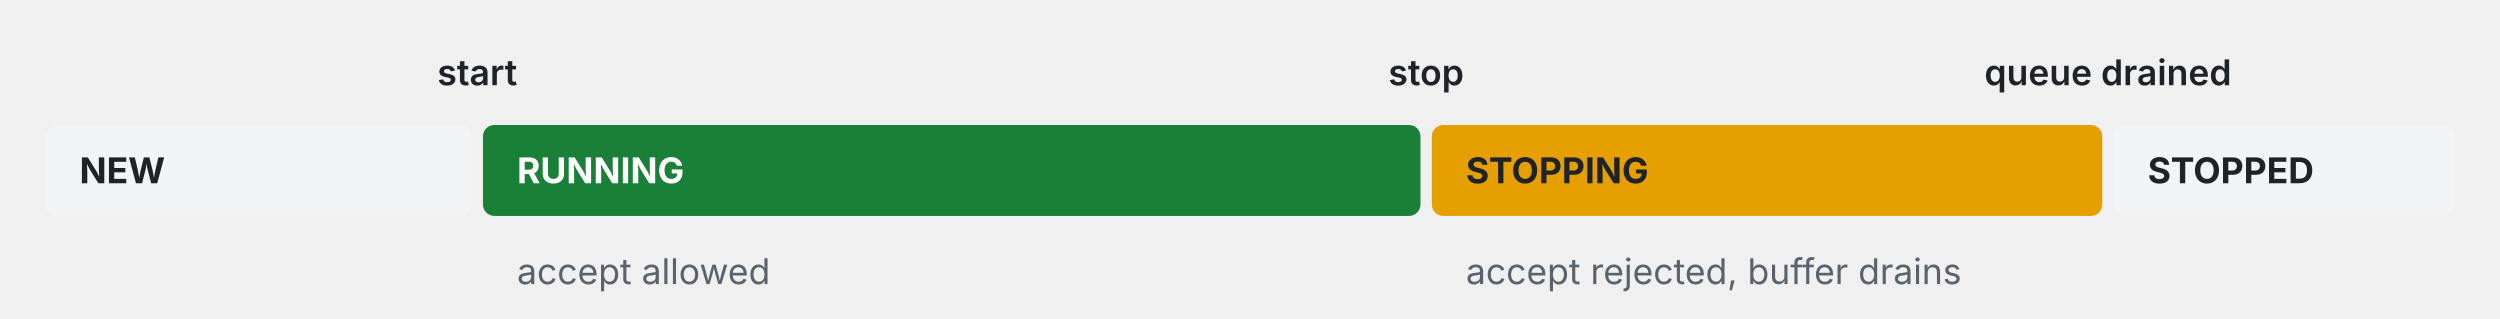
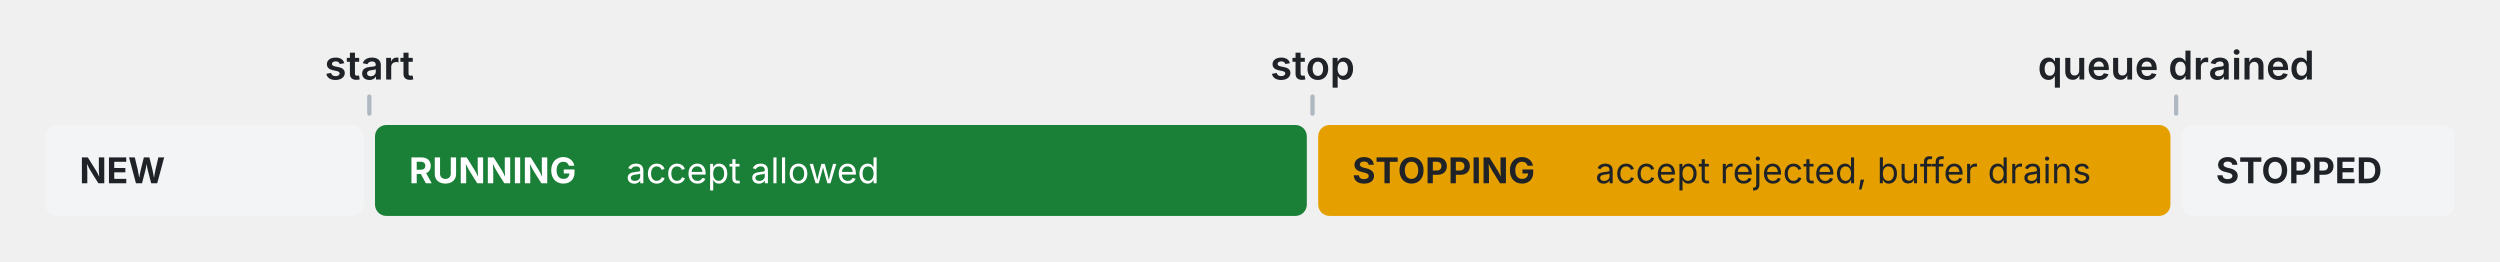
- <svg xmlns="http://www.w3.org/2000/svg" viewBox="0 0 880 112" width="880" height="112" role="img">
-   <rect x="16.0" y="44.0" width="150.0" height="32.0" rx="4" fill="#F2F4F6" />
+ <svg xmlns="http://www.w3.org/2000/svg" viewBox="0 0 880 92" width="880" height="92" role="img">
+   <rect x="16.0" y="44.0" width="112.0" height="32.0" rx="4" fill="#F2F4F6" />
  <text x="28.0" y="64.5" font-family="-apple-system, BlinkMacSystemFont, 'Segoe UI', Inter, Helvetica, Arial, sans-serif" font-size="12.5" font-weight="650" fill="#1F2328" text-anchor="start">NEW</text>
-   <rect x="170.0" y="44.0" width="330.0" height="32.0" rx="4" fill="#1A7F37" />
-   <text x="182.0" y="64.5" font-family="-apple-system, BlinkMacSystemFont, 'Segoe UI', Inter, Helvetica, Arial, sans-serif" font-size="12.5" font-weight="650" fill="#FFFFFF" text-anchor="start">RUNNING</text>
-   <text x="182.0" y="100.0" font-family="-apple-system, BlinkMacSystemFont, 'Segoe UI', Inter, Helvetica, Arial, sans-serif" font-size="12.5" font-weight="400" fill="#59636E" text-anchor="start">accept allowed</text>
-   <rect x="504.0" y="44.0" width="236.0" height="32.0" rx="4" fill="#E5A000" />
-   <text x="516.0" y="64.5" font-family="-apple-system, BlinkMacSystemFont, 'Segoe UI', Inter, Helvetica, Arial, sans-serif" font-size="12.5" font-weight="650" fill="#1F2328" text-anchor="start">STOPPING</text>
-   <text x="516.0" y="100.0" font-family="-apple-system, BlinkMacSystemFont, 'Segoe UI', Inter, Helvetica, Arial, sans-serif" font-size="12.5" font-weight="400" fill="#59636E" text-anchor="start">accept rejected, buffer drains</text>
-   <rect x="744.0" y="44.0" width="120.0" height="32.0" rx="4" fill="#F2F4F6" />
-   <text x="756.0" y="64.5" font-family="-apple-system, BlinkMacSystemFont, 'Segoe UI', Inter, Helvetica, Arial, sans-serif" font-size="12.5" font-weight="650" fill="#1F2328" text-anchor="start">STOPPED</text>
-   <text x="168.0" y="30.0" font-family="-apple-system, BlinkMacSystemFont, 'Segoe UI', Inter, Helvetica, Arial, sans-serif" font-size="12.5" font-weight="600" fill="#1F2328" text-anchor="middle">start</text>
-   <text x="502.0" y="30.0" font-family="-apple-system, BlinkMacSystemFont, 'Segoe UI', Inter, Helvetica, Arial, sans-serif" font-size="12.5" font-weight="600" fill="#1F2328" text-anchor="middle">stop</text>
-   <text x="742.0" y="30.0" font-family="-apple-system, BlinkMacSystemFont, 'Segoe UI', Inter, Helvetica, Arial, sans-serif" font-size="12.5" font-weight="600" fill="#1F2328" text-anchor="middle">queue drained</text>
+   <rect x="132.0" y="44.0" width="328.0" height="32.0" rx="4" fill="#1A7F37" />
+   <text x="144.0" y="64.5" font-family="-apple-system, BlinkMacSystemFont, 'Segoe UI', Inter, Helvetica, Arial, sans-serif" font-size="12.5" font-weight="650" fill="#FFFFFF" text-anchor="start">RUNNING</text>
+   <text x="220.4" y="64.5" font-family="-apple-system, BlinkMacSystemFont, 'Segoe UI', Inter, Helvetica, Arial, sans-serif" font-size="12.5" font-weight="400" fill="#FFFFFF" text-anchor="start">accept allowed</text>
+   <rect x="464.0" y="44.0" width="300.0" height="32.0" rx="4" fill="#E5A000" />
+   <text x="476.0" y="64.5" font-family="-apple-system, BlinkMacSystemFont, 'Segoe UI', Inter, Helvetica, Arial, sans-serif" font-size="12.5" font-weight="650" fill="#1F2328" text-anchor="start">STOPPING</text>
+   <text x="561.6" y="64.5" font-family="-apple-system, BlinkMacSystemFont, 'Segoe UI', Inter, Helvetica, Arial, sans-serif" font-size="12.5" font-weight="400" fill="#1F2328" text-anchor="start">accept rejected, buffer drains</text>
+   <rect x="768.0" y="44.0" width="96.0" height="32.0" rx="4" fill="#F2F4F6" />
+   <text x="780.0" y="64.5" font-family="-apple-system, BlinkMacSystemFont, 'Segoe UI', Inter, Helvetica, Arial, sans-serif" font-size="12.5" font-weight="650" fill="#1F2328" text-anchor="start">STOPPED</text>
+   <text x="130.0" y="28.0" font-family="-apple-system, BlinkMacSystemFont, 'Segoe UI', Inter, Helvetica, Arial, sans-serif" font-size="14" font-weight="600" fill="#1F2328" text-anchor="middle">start</text>
+   <path d="M130.0,34 L130.0,40" stroke="#AFB8C1" stroke-width="1.5" fill="none" stroke-linecap="round" stroke-linejoin="round" />
+   <text x="462.0" y="28.0" font-family="-apple-system, BlinkMacSystemFont, 'Segoe UI', Inter, Helvetica, Arial, sans-serif" font-size="14" font-weight="600" fill="#1F2328" text-anchor="middle">stop</text>
+   <path d="M462.0,34 L462.0,40" stroke="#AFB8C1" stroke-width="1.5" fill="none" stroke-linecap="round" stroke-linejoin="round" />
+   <text x="766.0" y="28.0" font-family="-apple-system, BlinkMacSystemFont, 'Segoe UI', Inter, Helvetica, Arial, sans-serif" font-size="14" font-weight="600" fill="#1F2328" text-anchor="middle">queue drained</text>
+   <path d="M766.0,34 L766.0,40" stroke="#AFB8C1" stroke-width="1.5" fill="none" stroke-linecap="round" stroke-linejoin="round" />
</svg>
